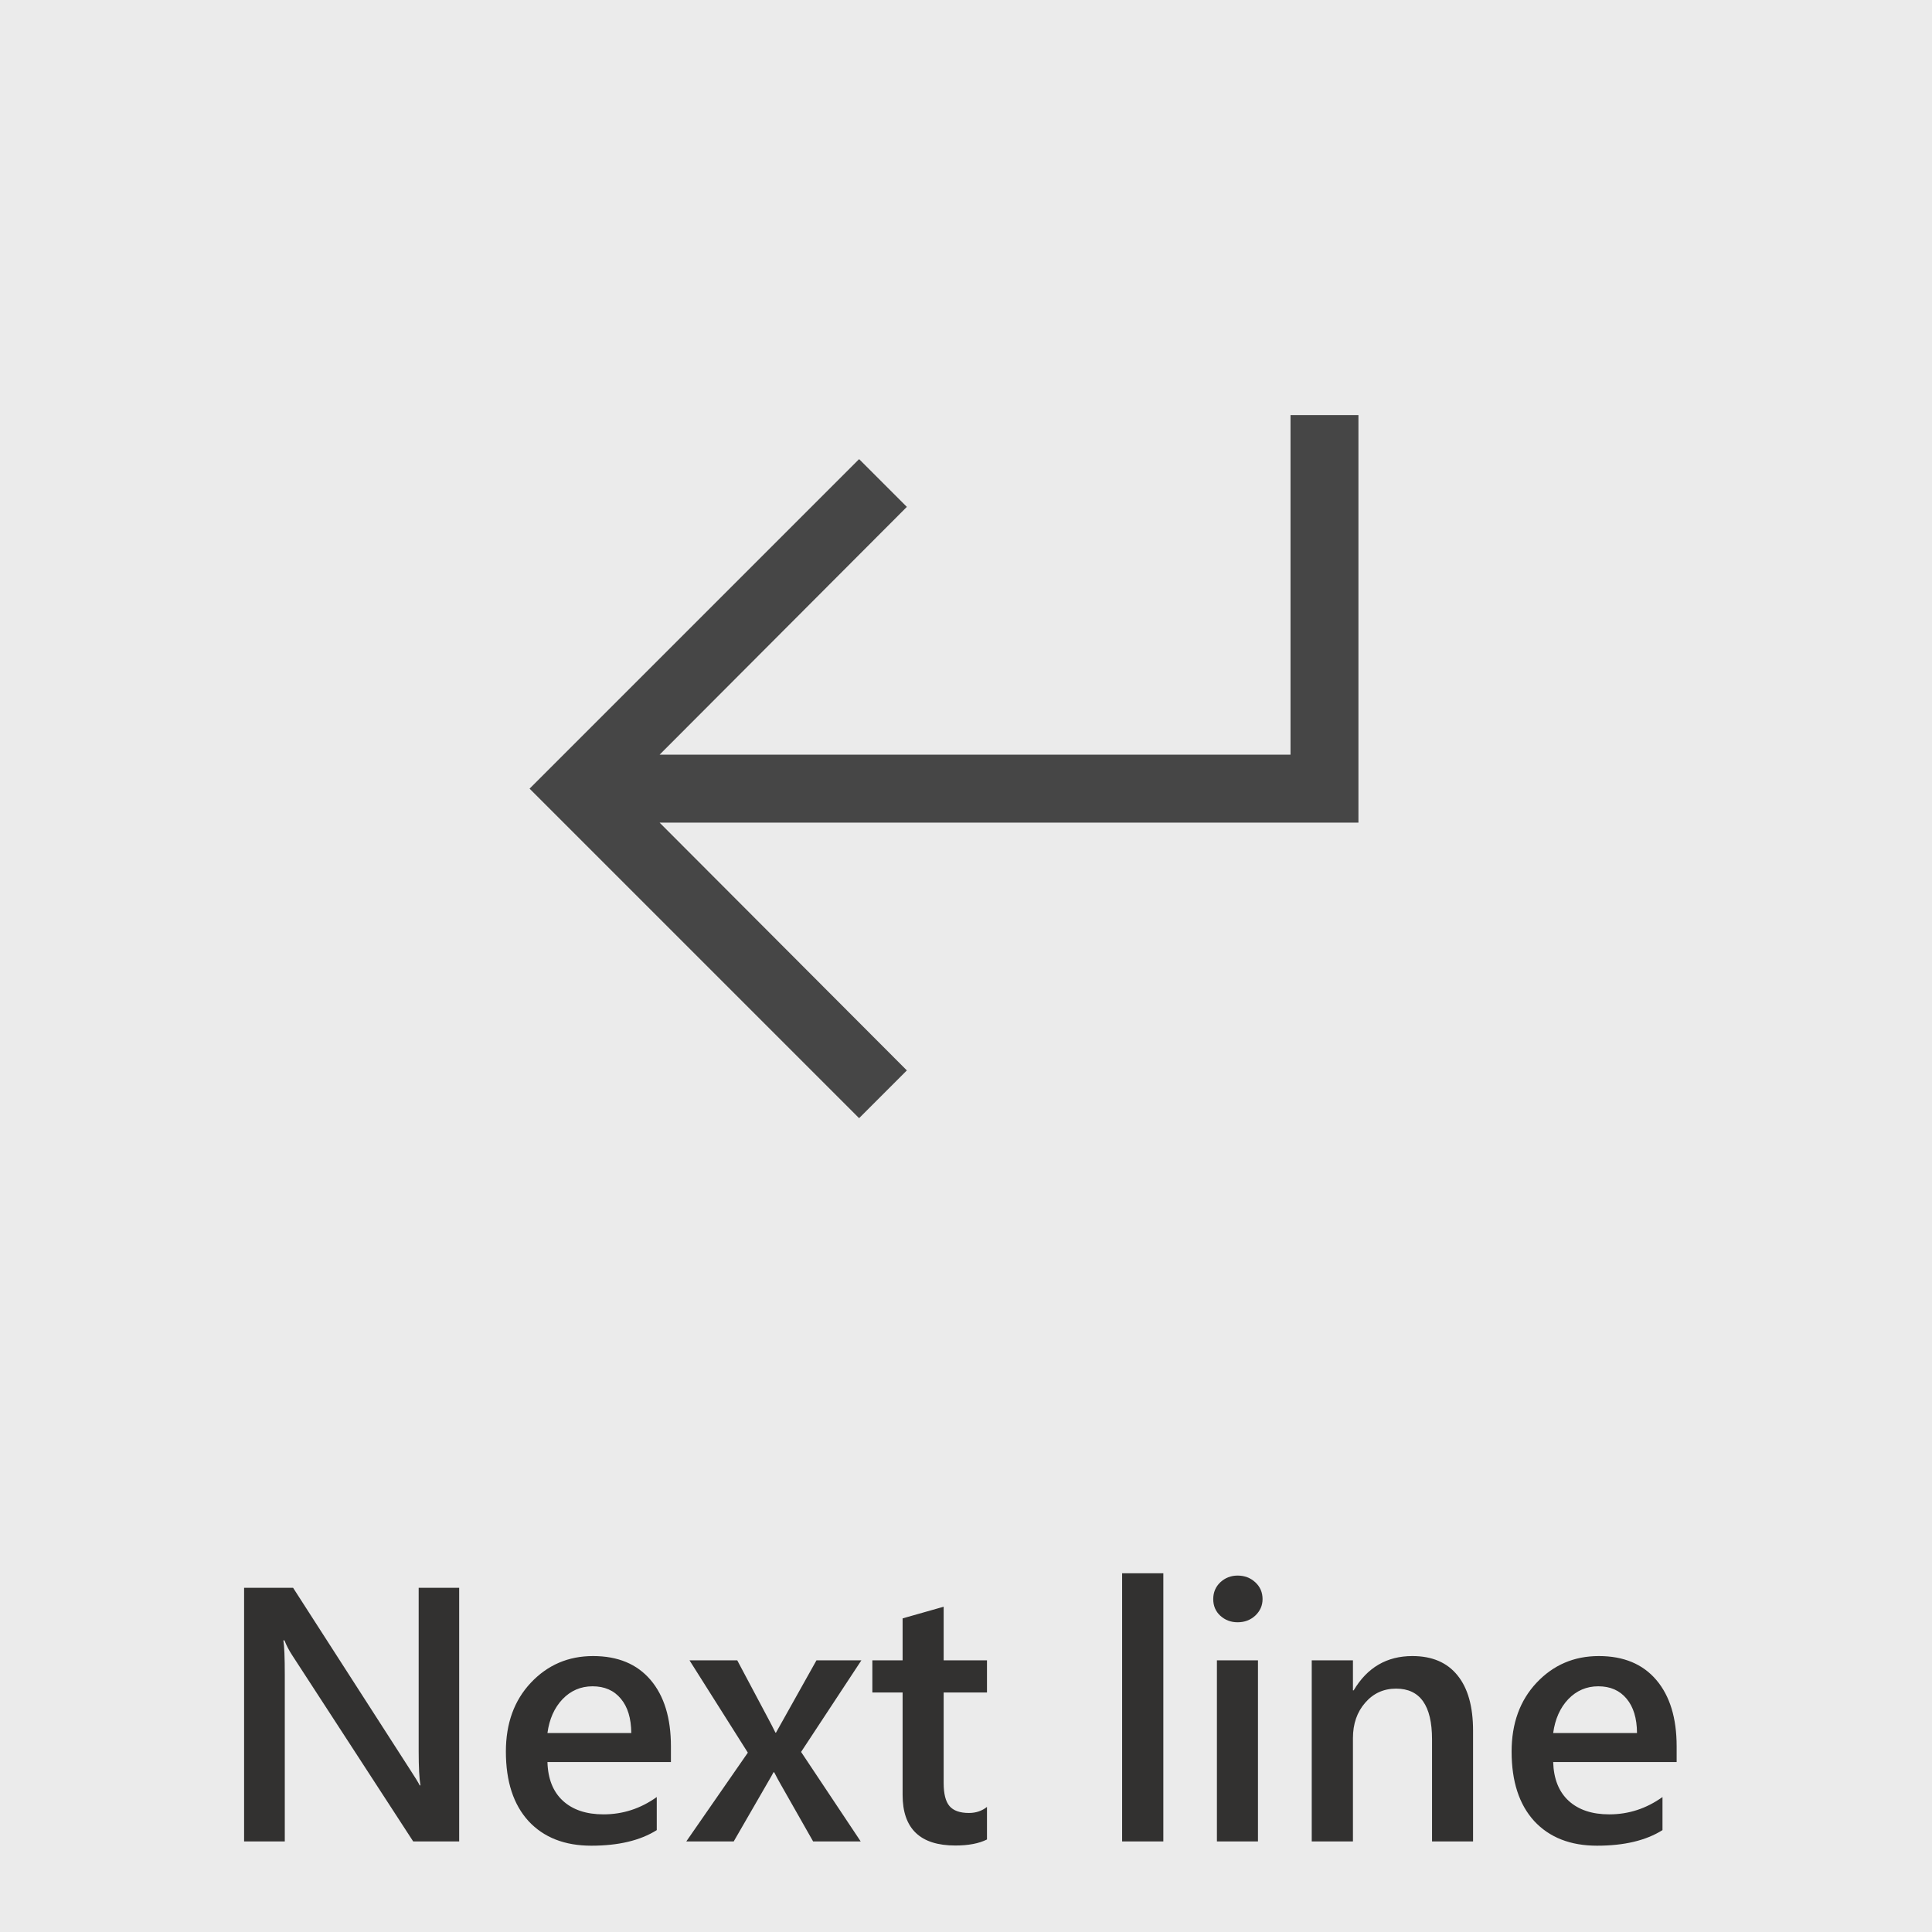
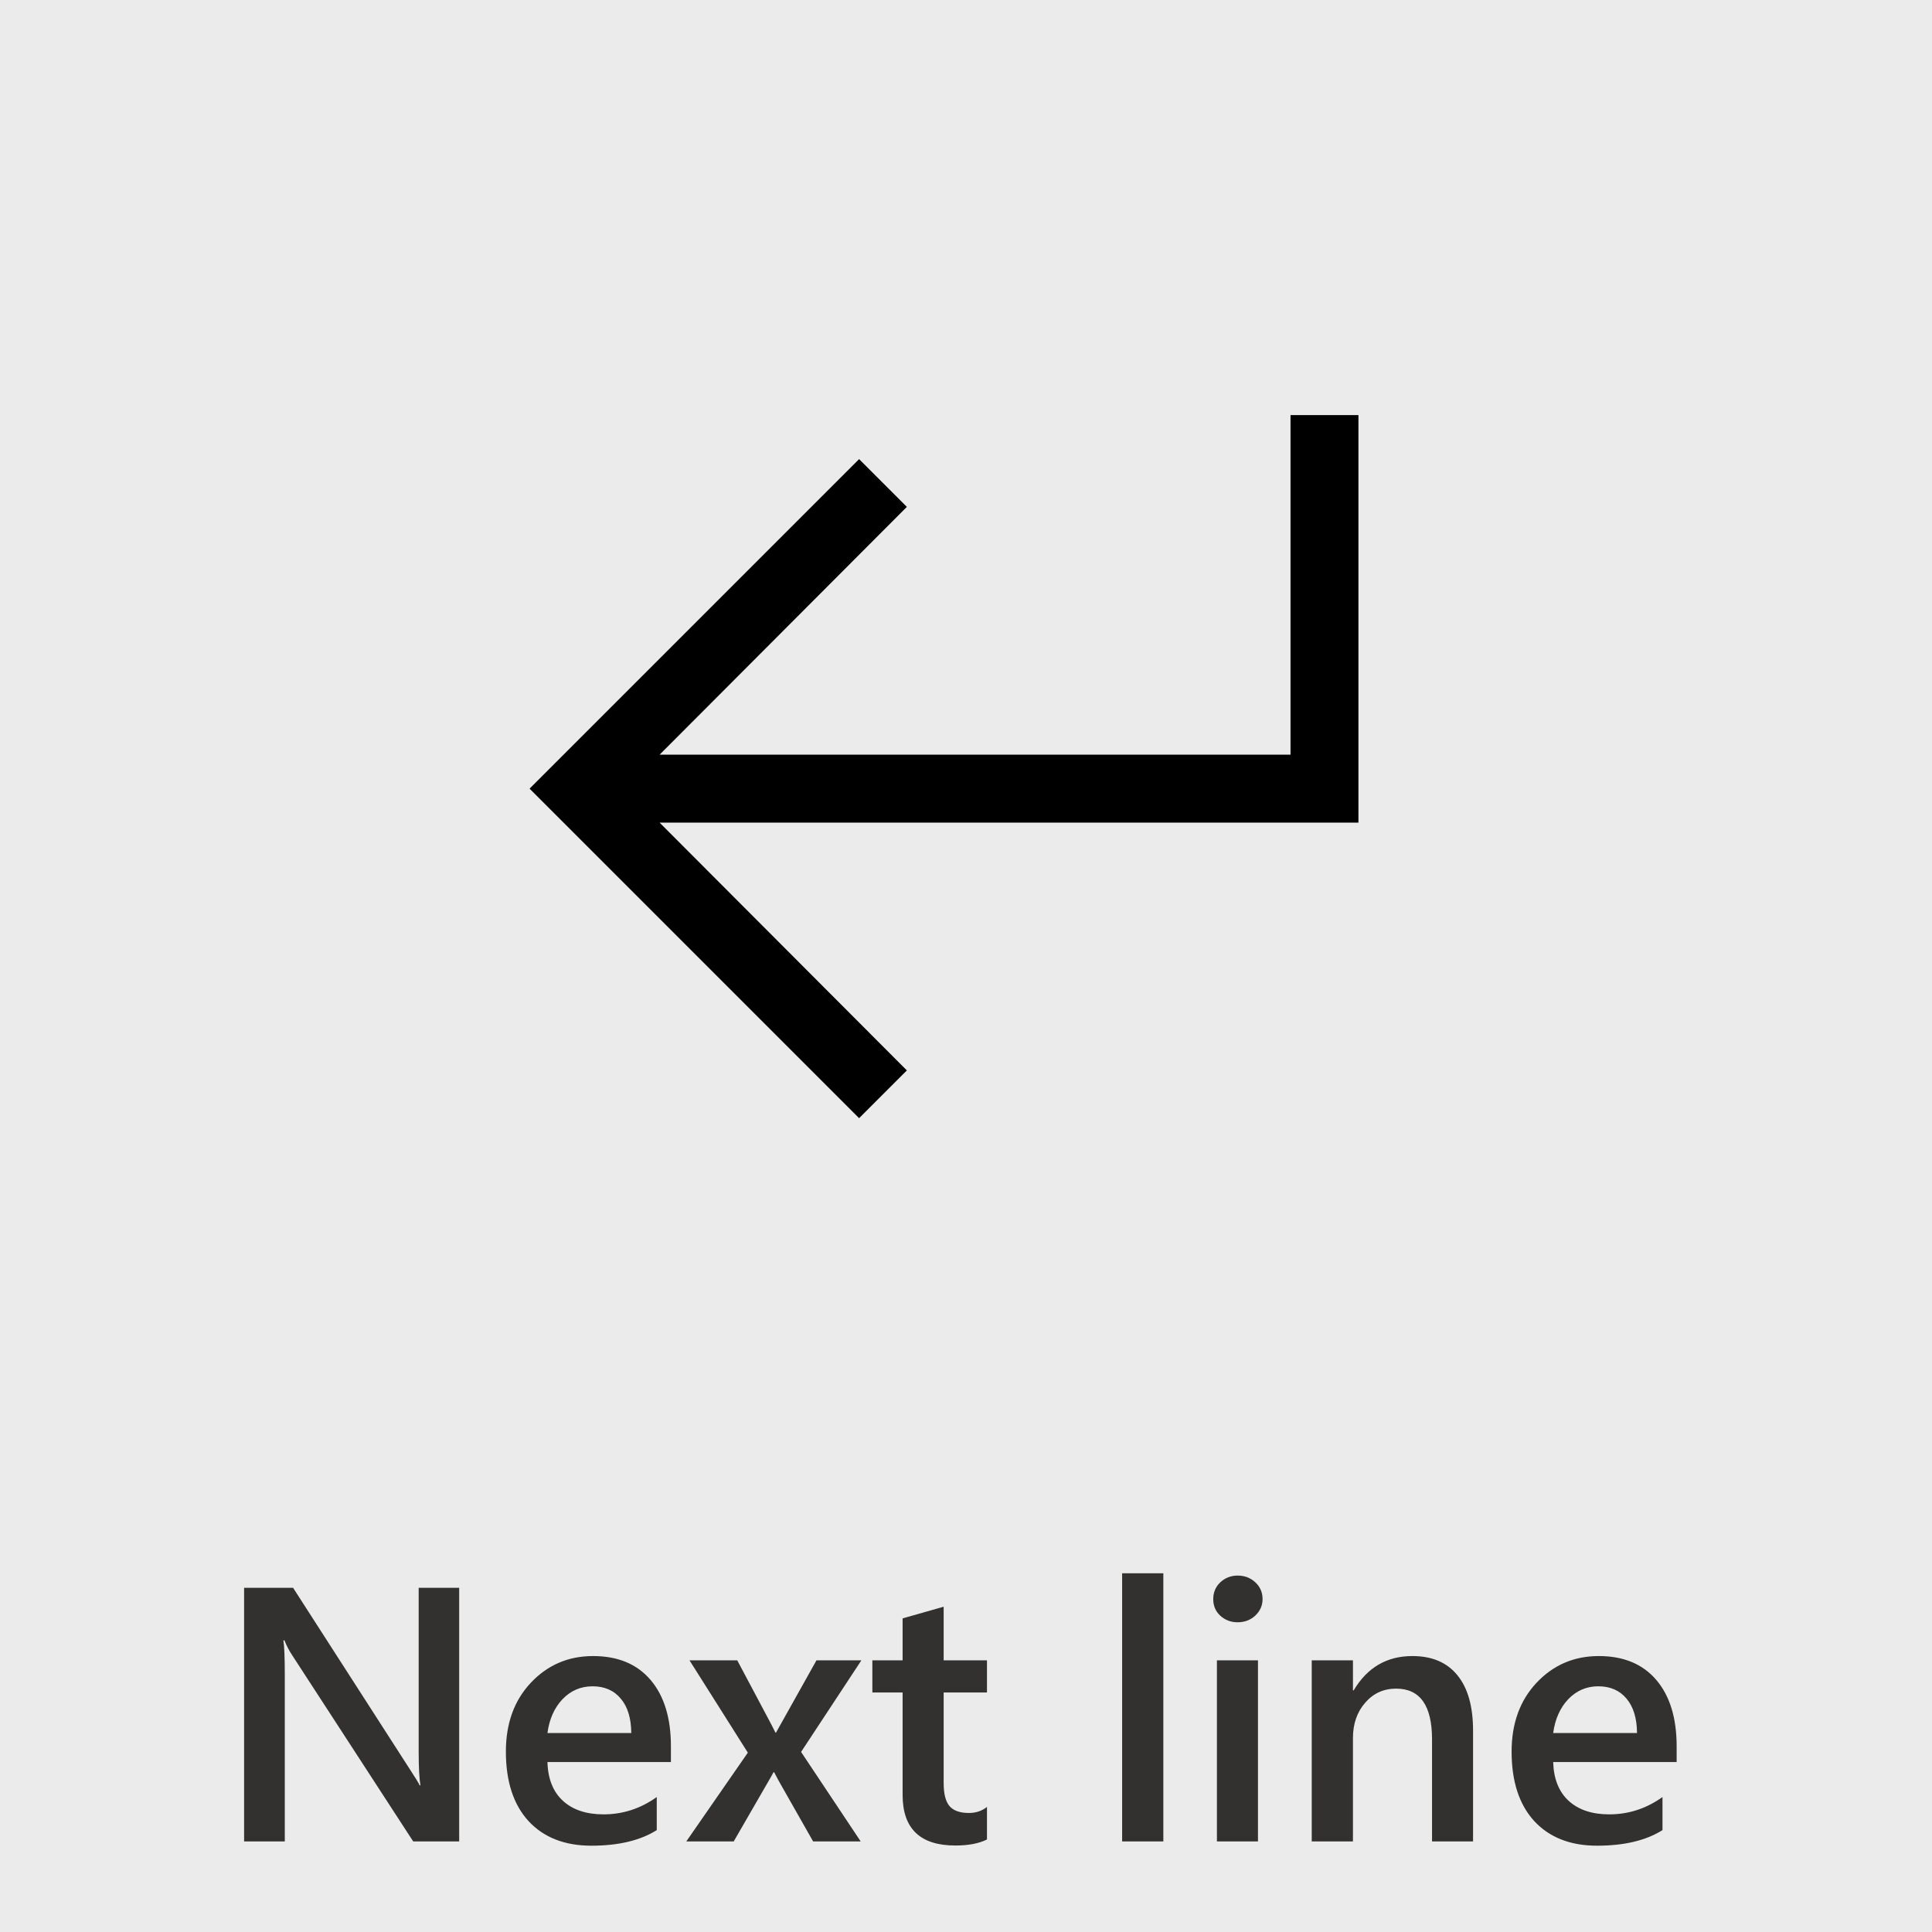
<svg xmlns="http://www.w3.org/2000/svg" width="40" height="40" viewBox="0 0 64 64" fill="none">
  <g clip-path="url(#clip0)">
    <rect width="64" height="64" fill="black" fill-opacity="0.02" />
    <path d="M15.211 61H13.688L9.674 54.824C9.572 54.668 9.488 54.506 9.422 54.338H9.387C9.418 54.518 9.434 54.902 9.434 55.492V61H8.086V52.598H9.709L13.588 58.627C13.752 58.877 13.857 59.049 13.904 59.143H13.928C13.889 58.92 13.869 58.543 13.869 58.012V52.598H15.211V61ZM22.225 58.369H18.135C18.15 58.924 18.32 59.352 18.645 59.652C18.973 59.953 19.422 60.103 19.992 60.103C20.633 60.103 21.221 59.912 21.756 59.529V60.625C21.209 60.969 20.486 61.141 19.588 61.141C18.705 61.141 18.012 60.869 17.508 60.326C17.008 59.779 16.758 59.012 16.758 58.023C16.758 57.09 17.033 56.33 17.584 55.744C18.139 55.154 18.826 54.859 19.646 54.859C20.467 54.859 21.102 55.123 21.551 55.65C22 56.178 22.225 56.91 22.225 57.848V58.369ZM20.912 57.408C20.908 56.92 20.793 56.541 20.566 56.272C20.34 55.998 20.027 55.861 19.629 55.861C19.238 55.861 18.906 56.004 18.633 56.289C18.363 56.574 18.197 56.947 18.135 57.408H20.912ZM28.535 55L26.537 58.035L28.512 61H26.936L25.881 59.143C25.814 59.029 25.736 58.885 25.646 58.709H25.623C25.607 58.744 25.525 58.889 25.377 59.143L24.305 61H22.734L24.773 58.059L22.84 55H24.422L25.459 56.951C25.537 57.096 25.613 57.244 25.688 57.397H25.705L27.047 55H28.535ZM32.695 60.935C32.43 61.068 32.08 61.135 31.646 61.135C30.482 61.135 29.9 60.576 29.9 59.459V56.066H28.898V55H29.9V53.611L31.26 53.225V55H32.695V56.066H31.26V59.066C31.26 59.422 31.324 59.676 31.453 59.828C31.582 59.98 31.797 60.057 32.098 60.057C32.328 60.057 32.527 59.99 32.695 59.857V60.935ZM38.537 61H37.172V52.117H38.537V61ZM40.998 53.74C40.775 53.74 40.584 53.668 40.424 53.523C40.268 53.379 40.19 53.195 40.19 52.973C40.19 52.75 40.268 52.565 40.424 52.416C40.584 52.268 40.775 52.193 40.998 52.193C41.228 52.193 41.424 52.268 41.584 52.416C41.744 52.565 41.824 52.75 41.824 52.973C41.824 53.184 41.744 53.365 41.584 53.518C41.424 53.666 41.228 53.74 40.998 53.74ZM41.672 61H40.312V55H41.672V61ZM48.797 61H47.438V57.619C47.438 56.498 47.041 55.938 46.248 55.938C45.834 55.938 45.492 56.094 45.223 56.406C44.953 56.715 44.818 57.105 44.818 57.578V61H43.453V55H44.818V55.996H44.842C45.291 55.238 45.94 54.859 46.787 54.859C47.44 54.859 47.938 55.072 48.281 55.498C48.625 55.92 48.797 56.531 48.797 57.332V61ZM55.541 58.369H51.451C51.467 58.924 51.637 59.352 51.961 59.652C52.289 59.953 52.738 60.103 53.309 60.103C53.949 60.103 54.537 59.912 55.072 59.529V60.625C54.525 60.969 53.803 61.141 52.904 61.141C52.022 61.141 51.328 60.869 50.824 60.326C50.324 59.779 50.074 59.012 50.074 58.023C50.074 57.09 50.35 56.33 50.9 55.744C51.455 55.154 52.143 54.859 52.963 54.859C53.783 54.859 54.418 55.123 54.867 55.65C55.316 56.178 55.541 56.91 55.541 57.848V58.369ZM54.228 57.408C54.225 56.92 54.109 56.541 53.883 56.272C53.656 55.998 53.344 55.861 52.945 55.861C52.555 55.861 52.223 56.004 51.949 56.289C51.68 56.574 51.514 56.947 51.451 57.408H54.228Z" fill="#323130" />
-     <path d="M45 27.25H21.85L30.041 35.459L28.459 37.041L17.543 26.125L28.459 15.209L30.041 16.791L21.85 25H42.75V13.75H45V27.25Z" fill="black" fill-opacity="0.7" />
+     <path d="M45 27.25H21.85L30.041 35.459L28.459 37.041L17.543 26.125L28.459 15.209L30.041 16.791L21.85 25H42.75V13.75H45V27.25Z" fill="black" fill-opacity="1" />
  </g>
  <defs>
    <clipPath id="clip0">
      <rect width="64" height="64" fill="white" />
    </clipPath>
  </defs>
</svg>
